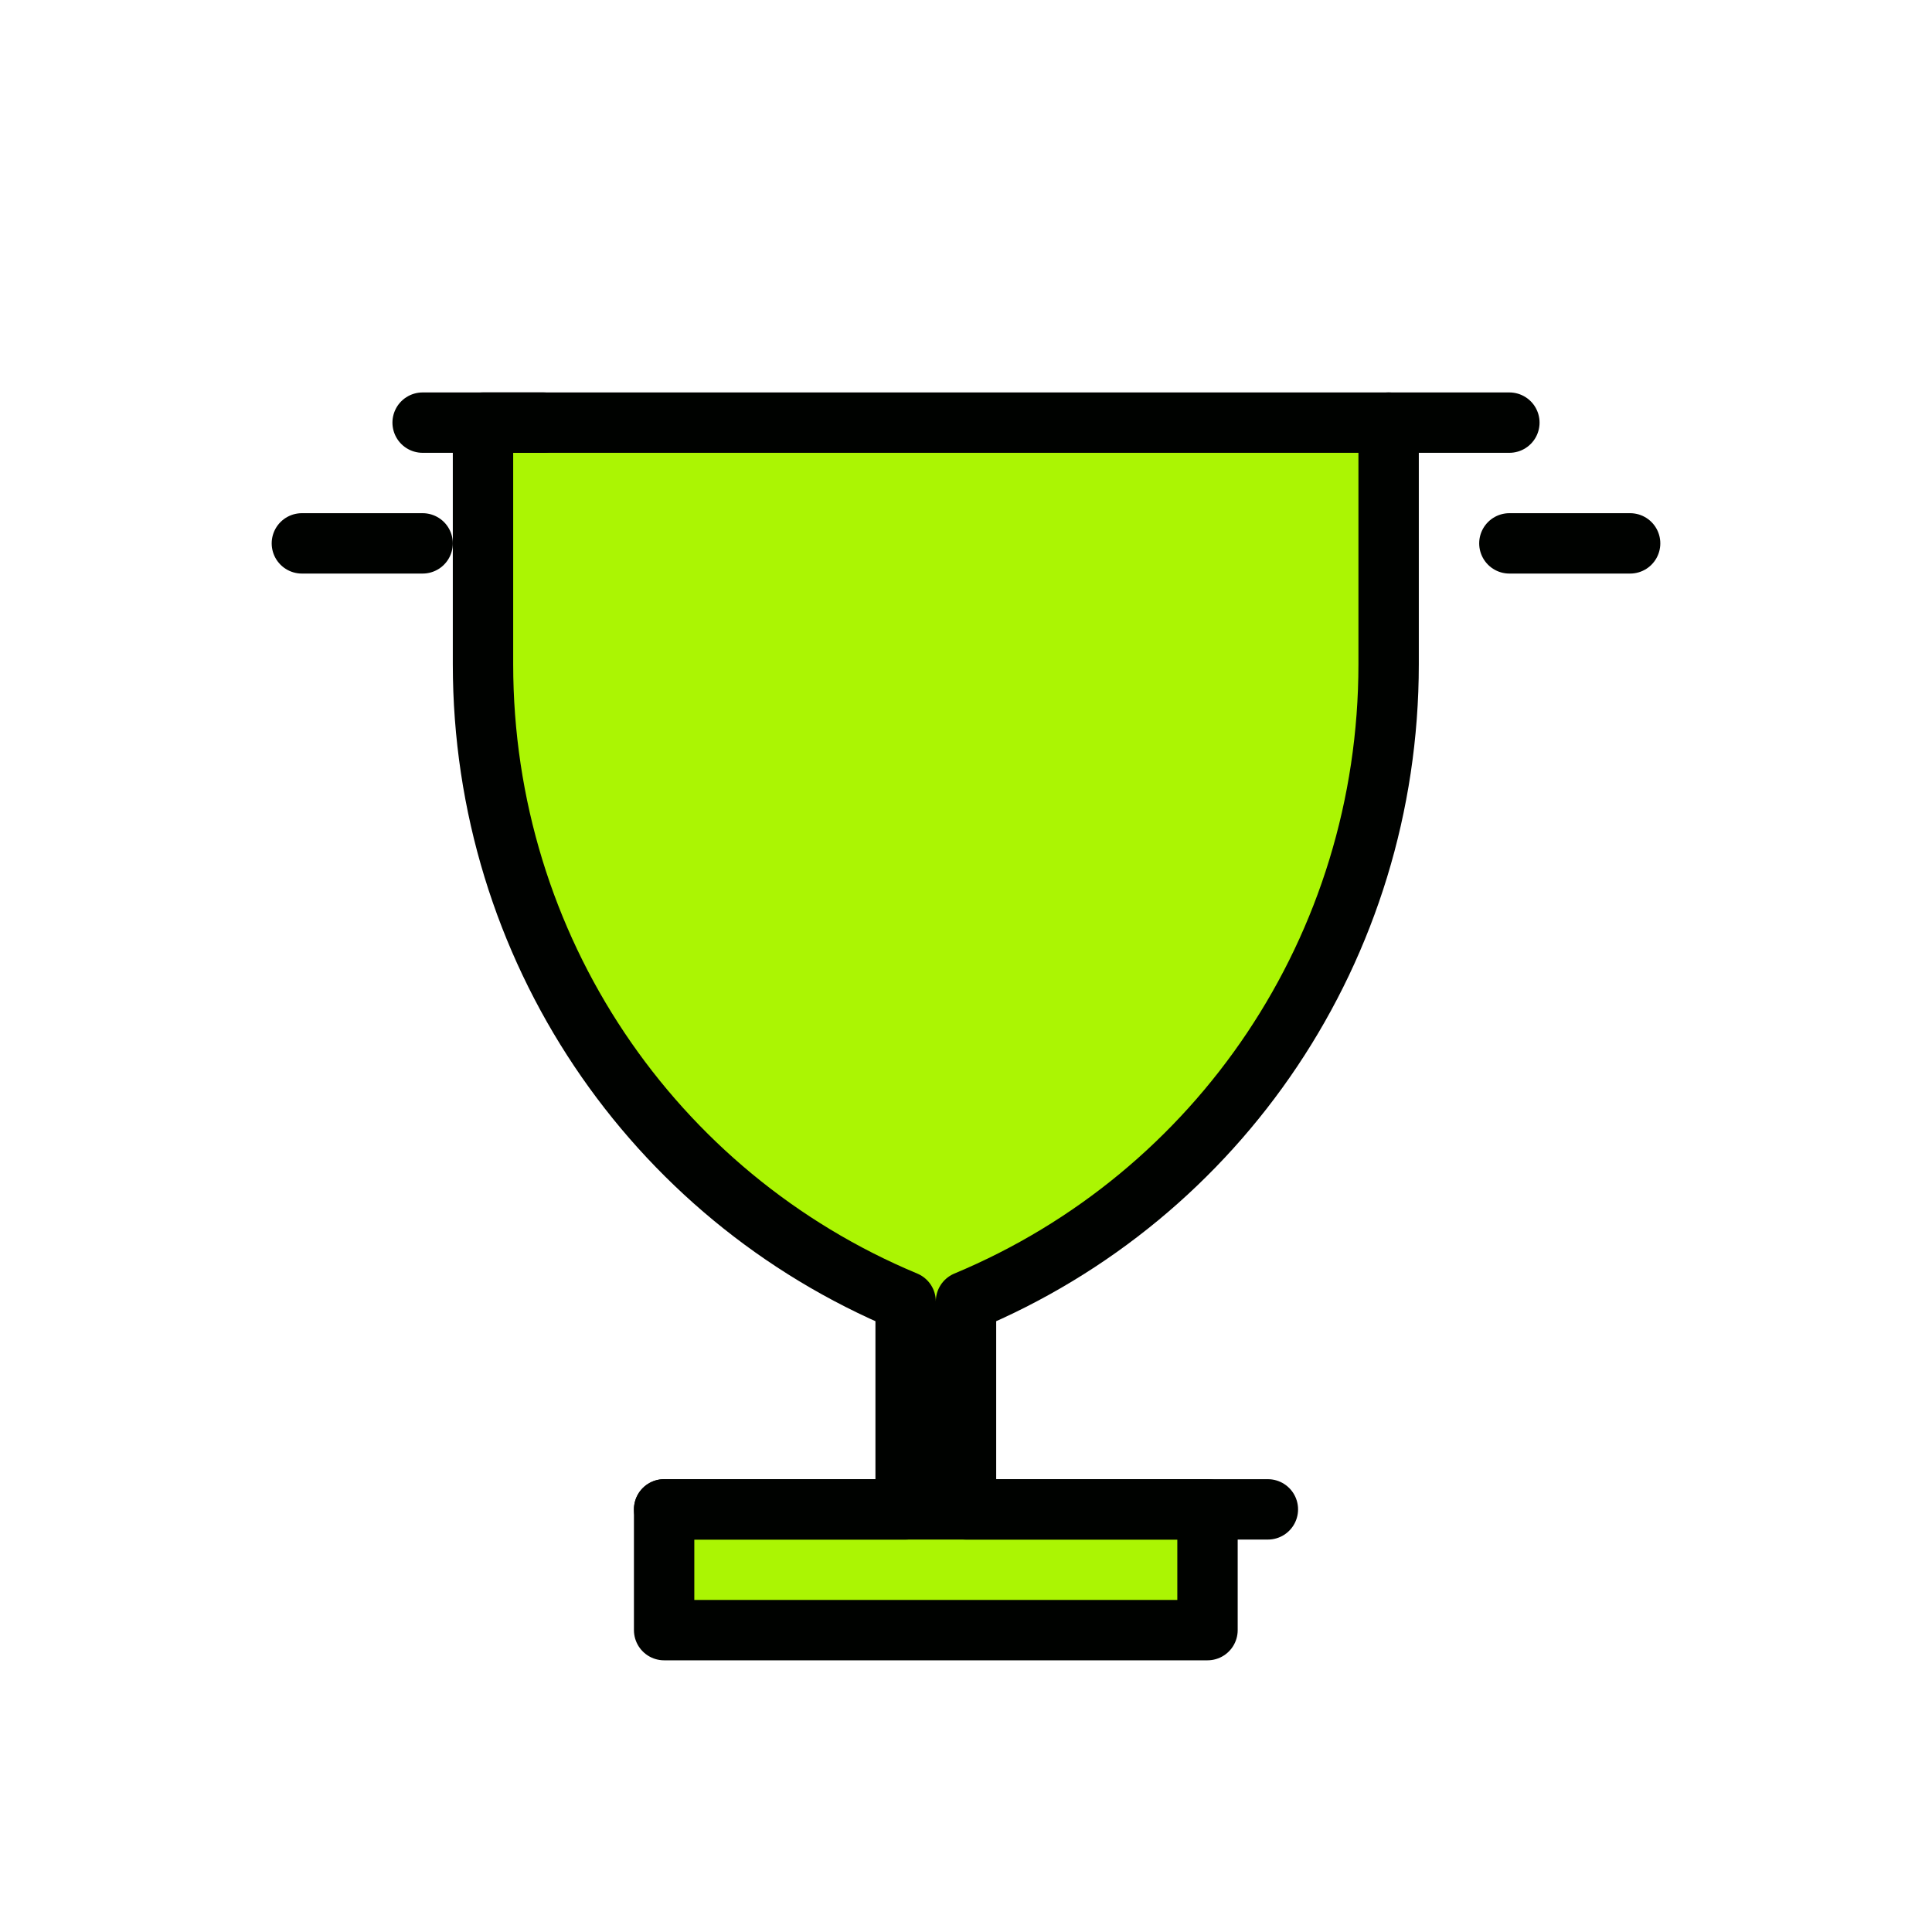
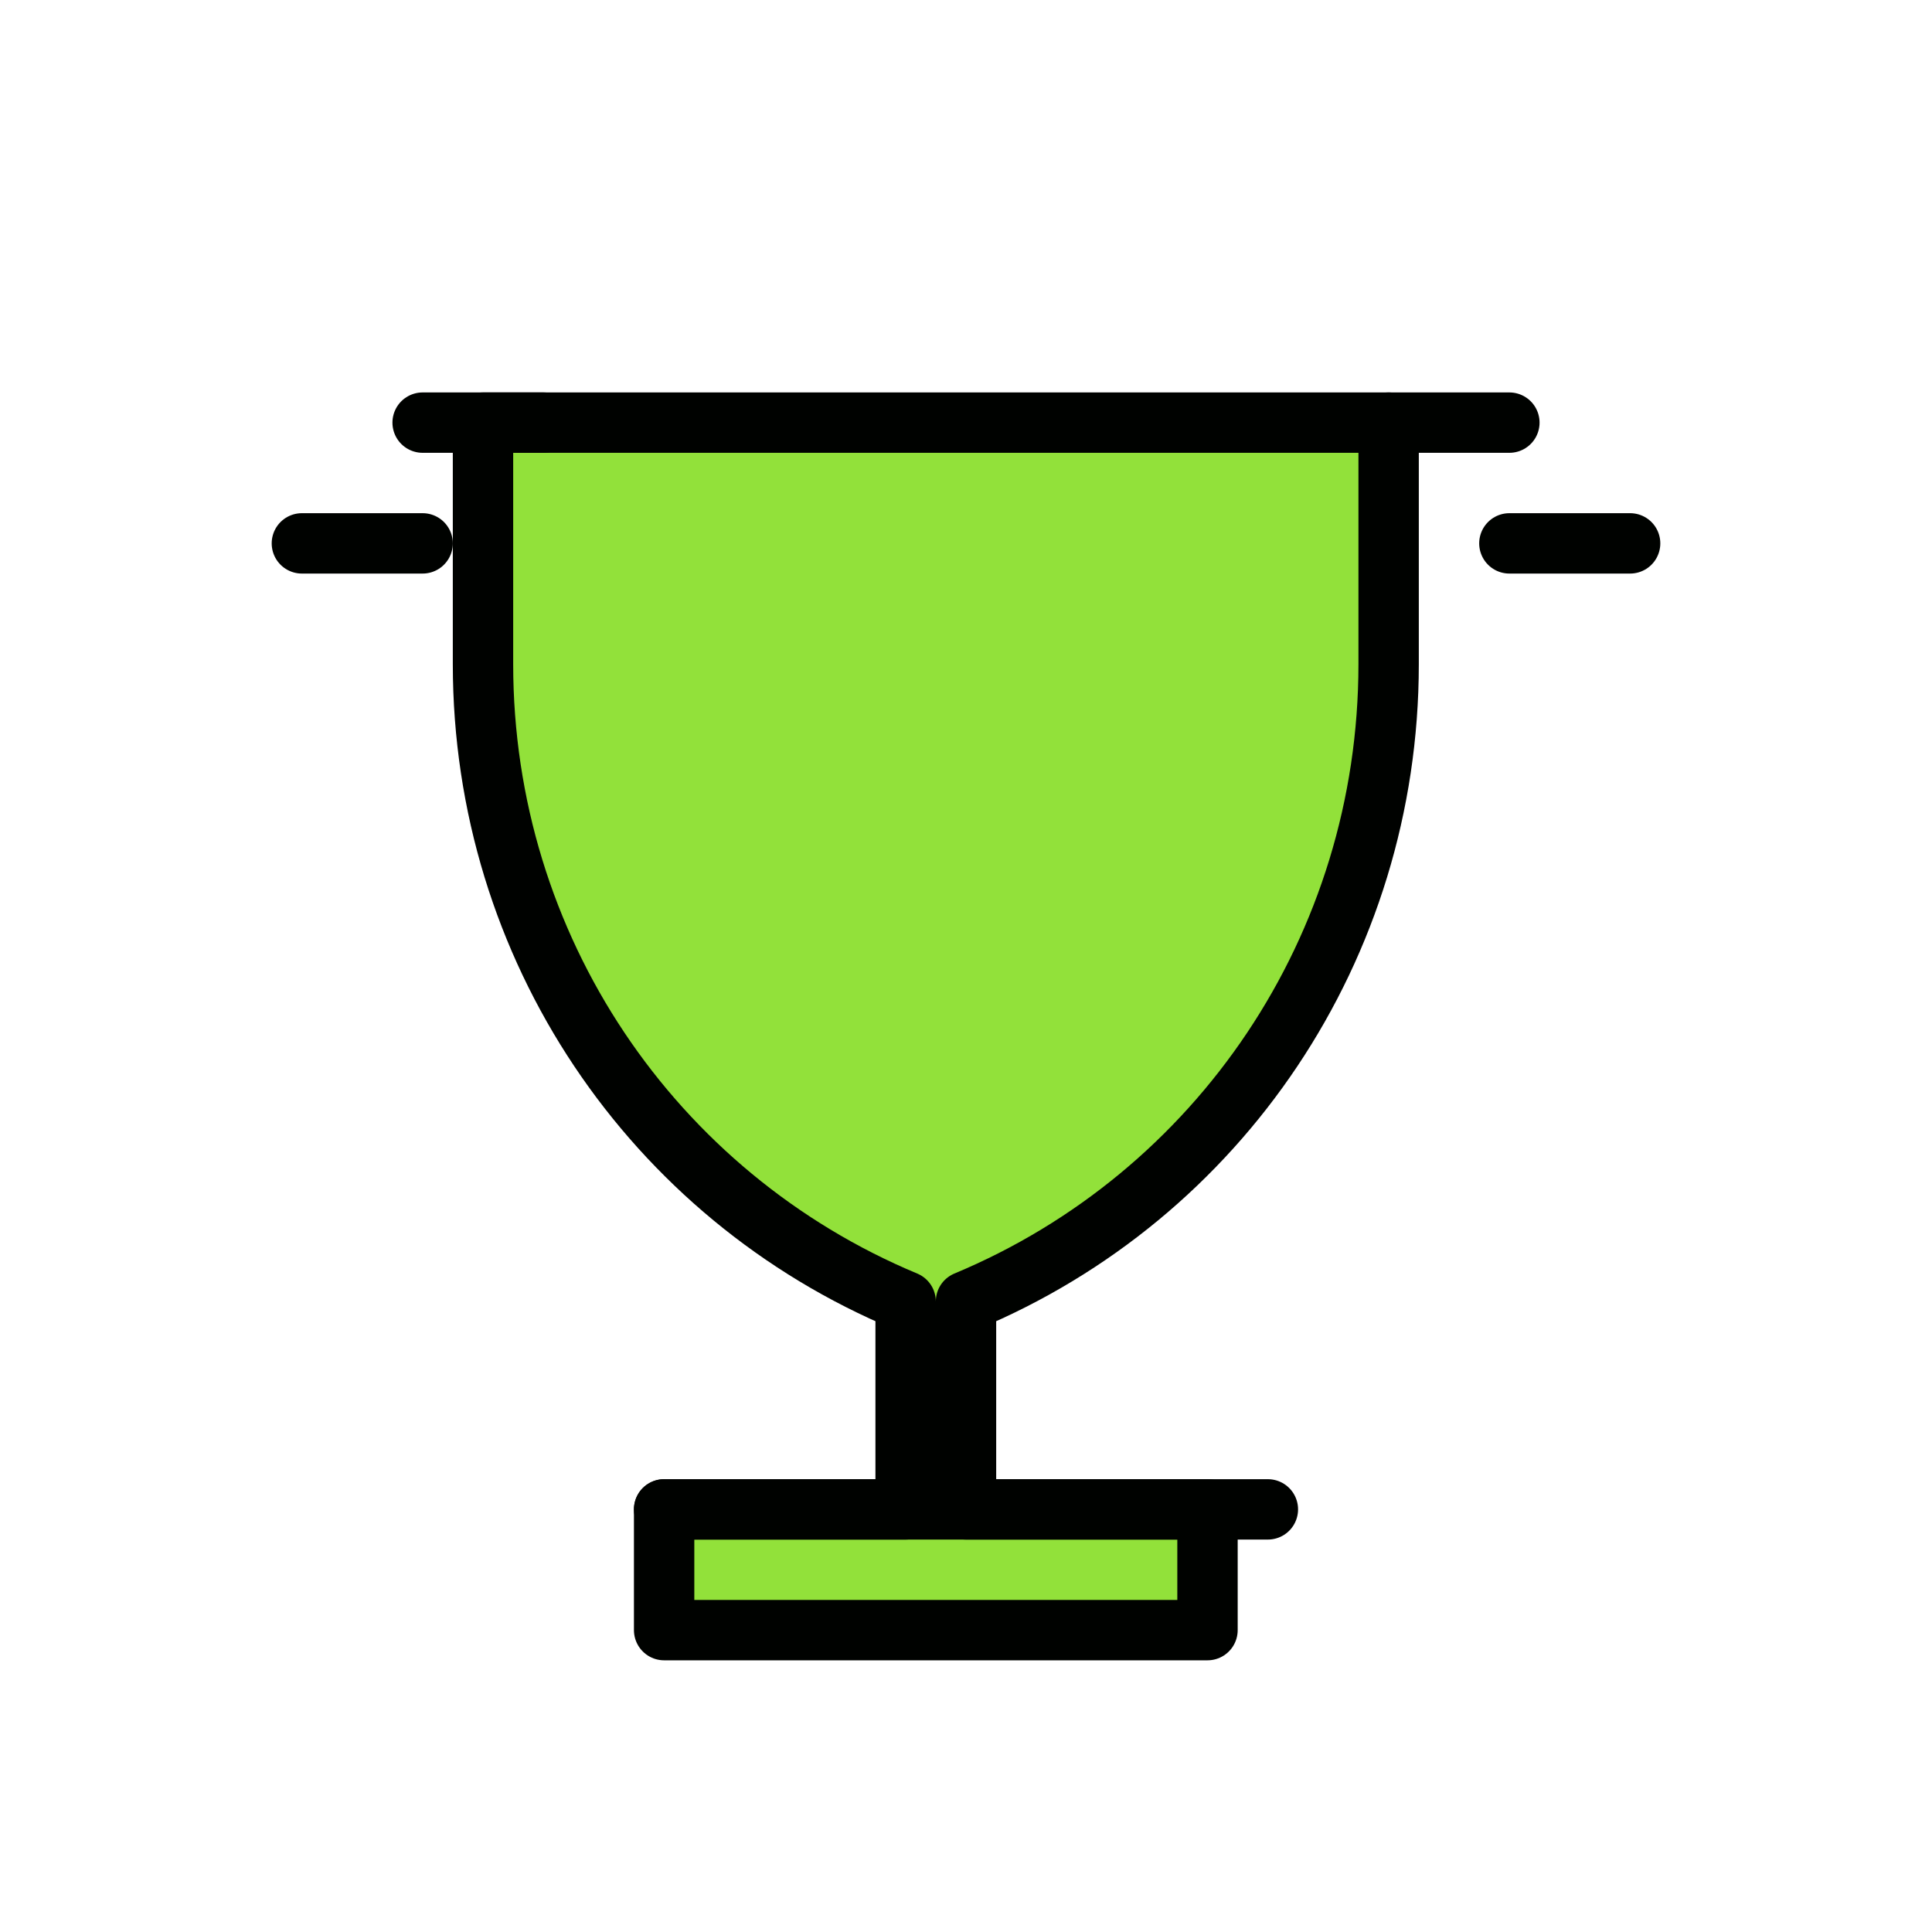
<svg xmlns="http://www.w3.org/2000/svg" width="64" height="64" viewBox="0 0 64 64" fill="none">
-   <path d="M18 14h28v8c0 9.389-5.611 17.611-14 21.111V50h8v4H22v-4h8v-6.889C21.611 39.611 16 31.389 16 22v-8h2z" fill="#abf503" stroke="#000200" stroke-width="2" stroke-linecap="round" stroke-linejoin="round" />
+   <path d="M18 14h28v8c0 9.389-5.611 17.611-14 21.111V50h8v4H22v-4h8v-6.889C21.611 39.611 16 31.389 16 22v-8h2z" fill="#92e13a" stroke="#000200" stroke-width="2" stroke-linecap="round" stroke-linejoin="round" />
  <path d="M14 14h4M46 14h4M14 18H10M50 18h4" stroke="#000200" stroke-width="2" stroke-linecap="round" />
  <path d="M22 50h20" stroke="#000200" stroke-width="2" stroke-linecap="round" />
</svg>
